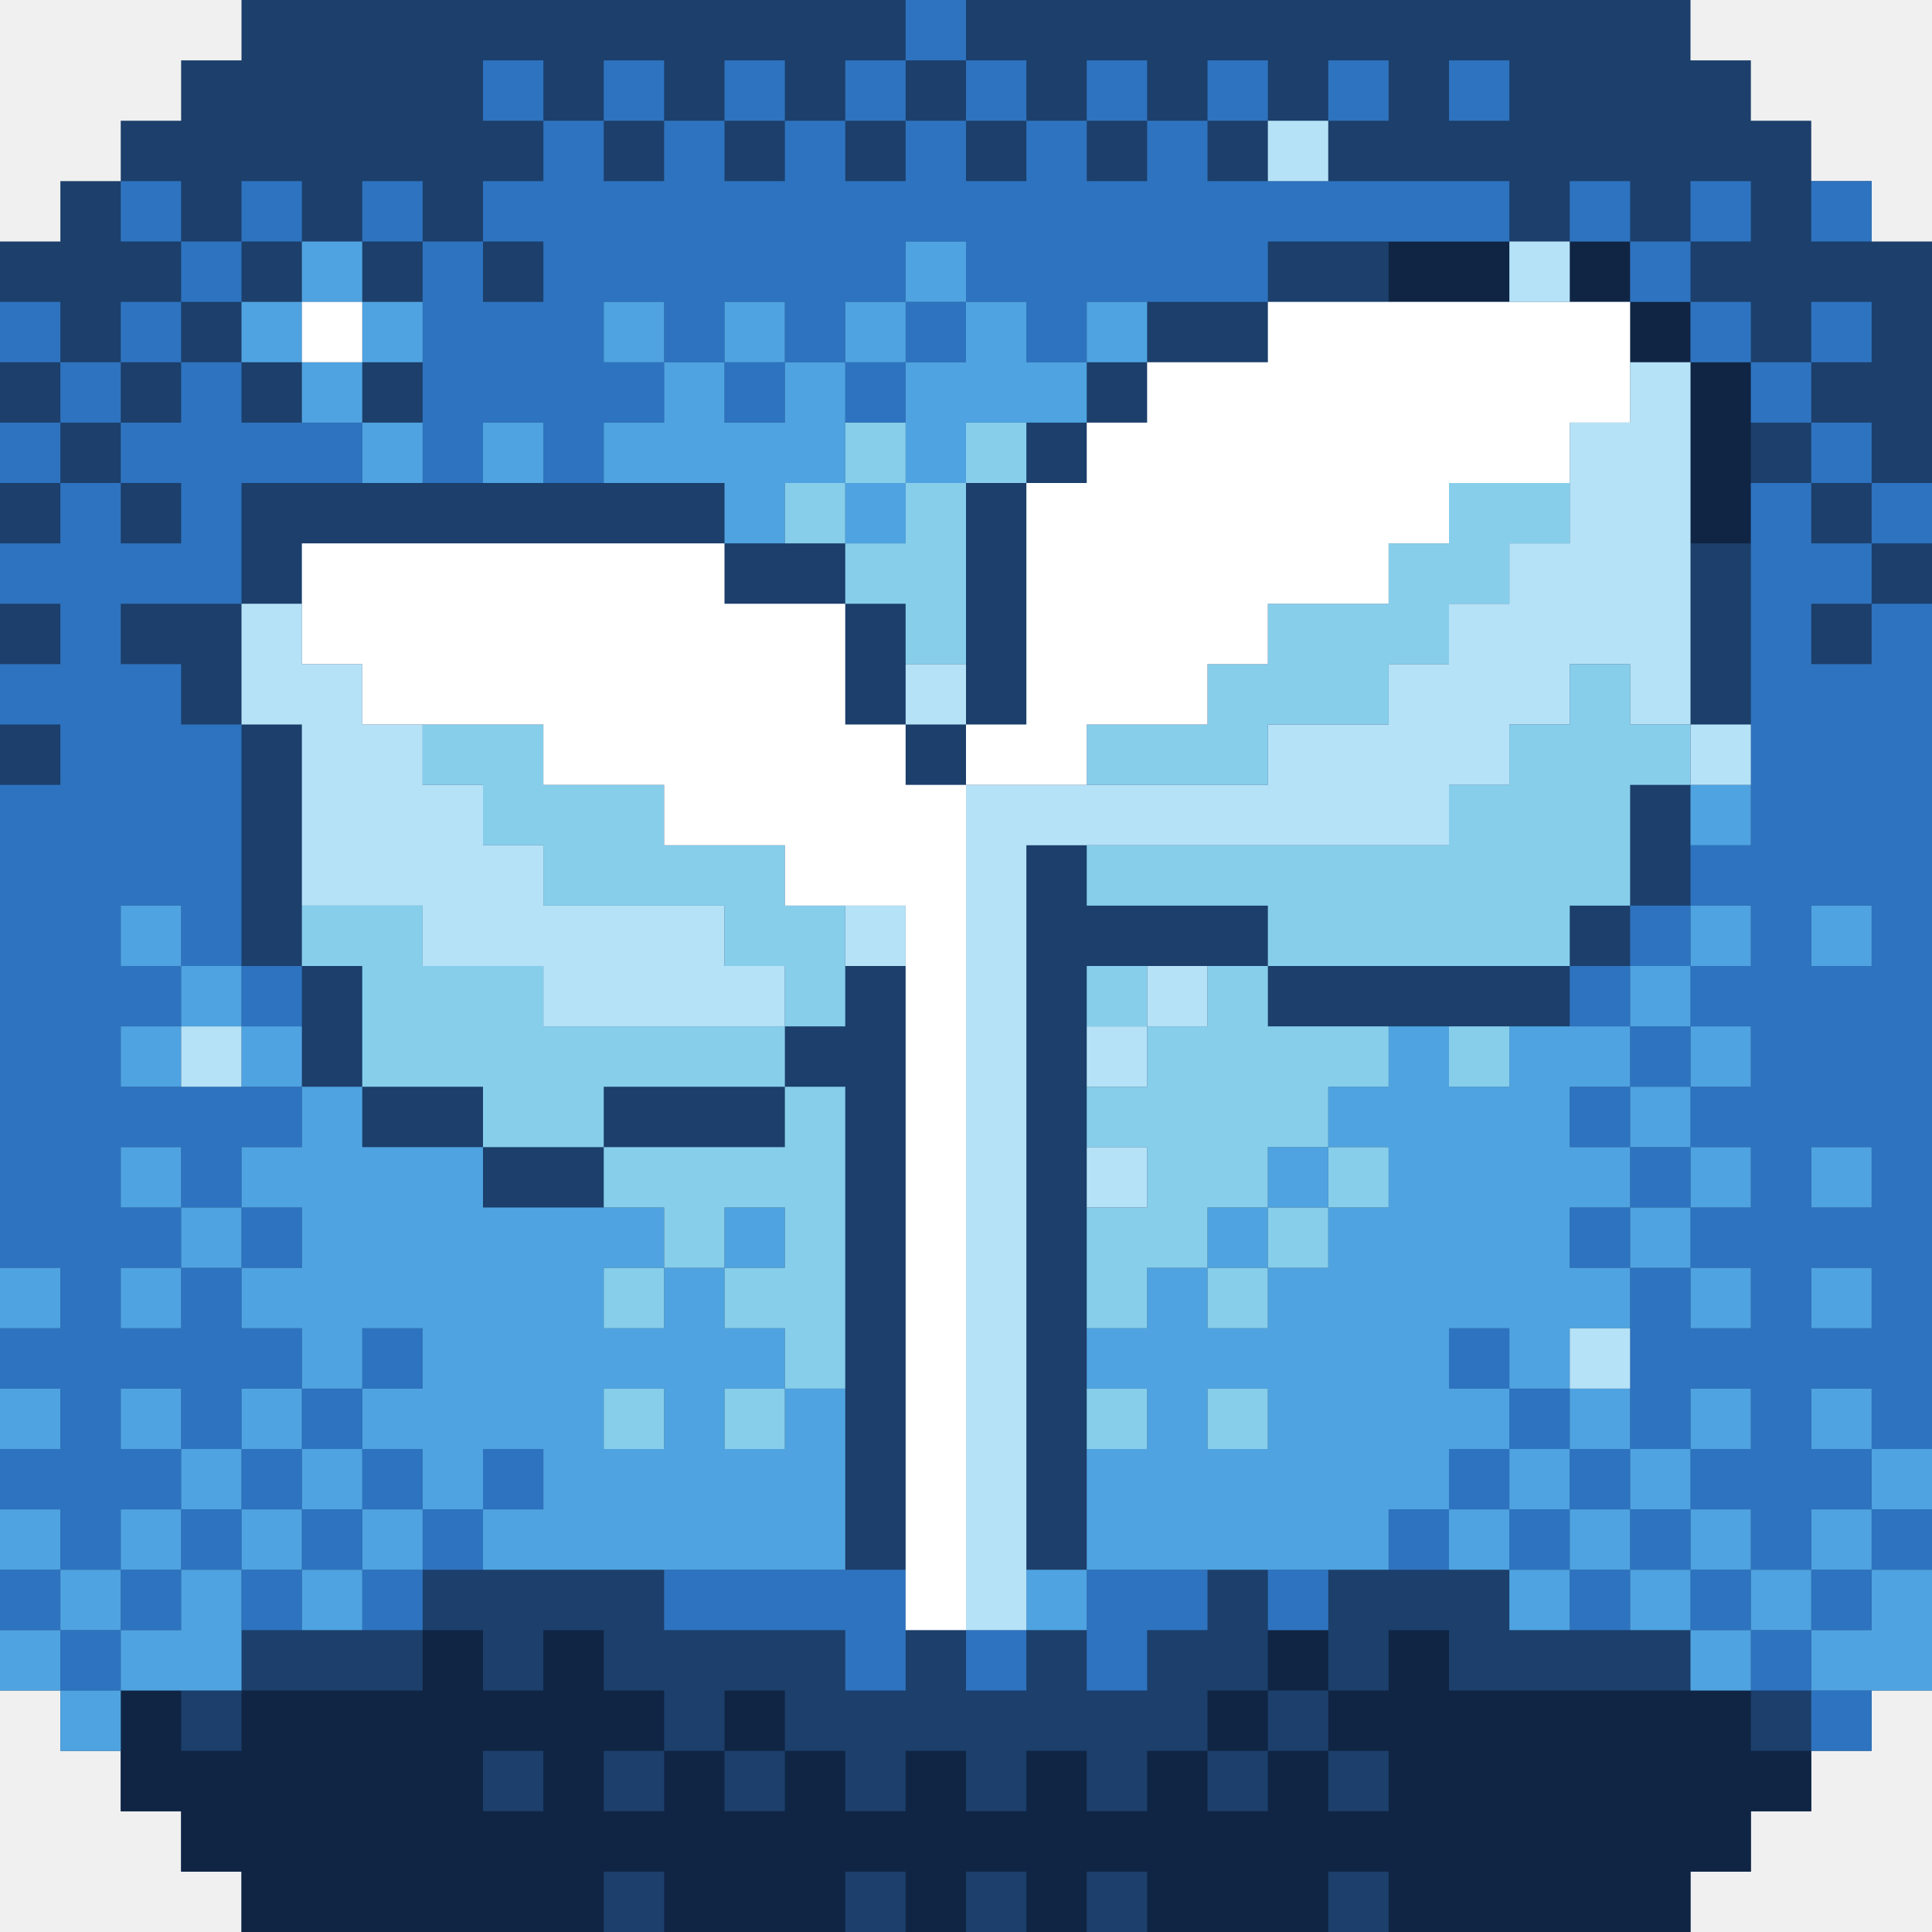
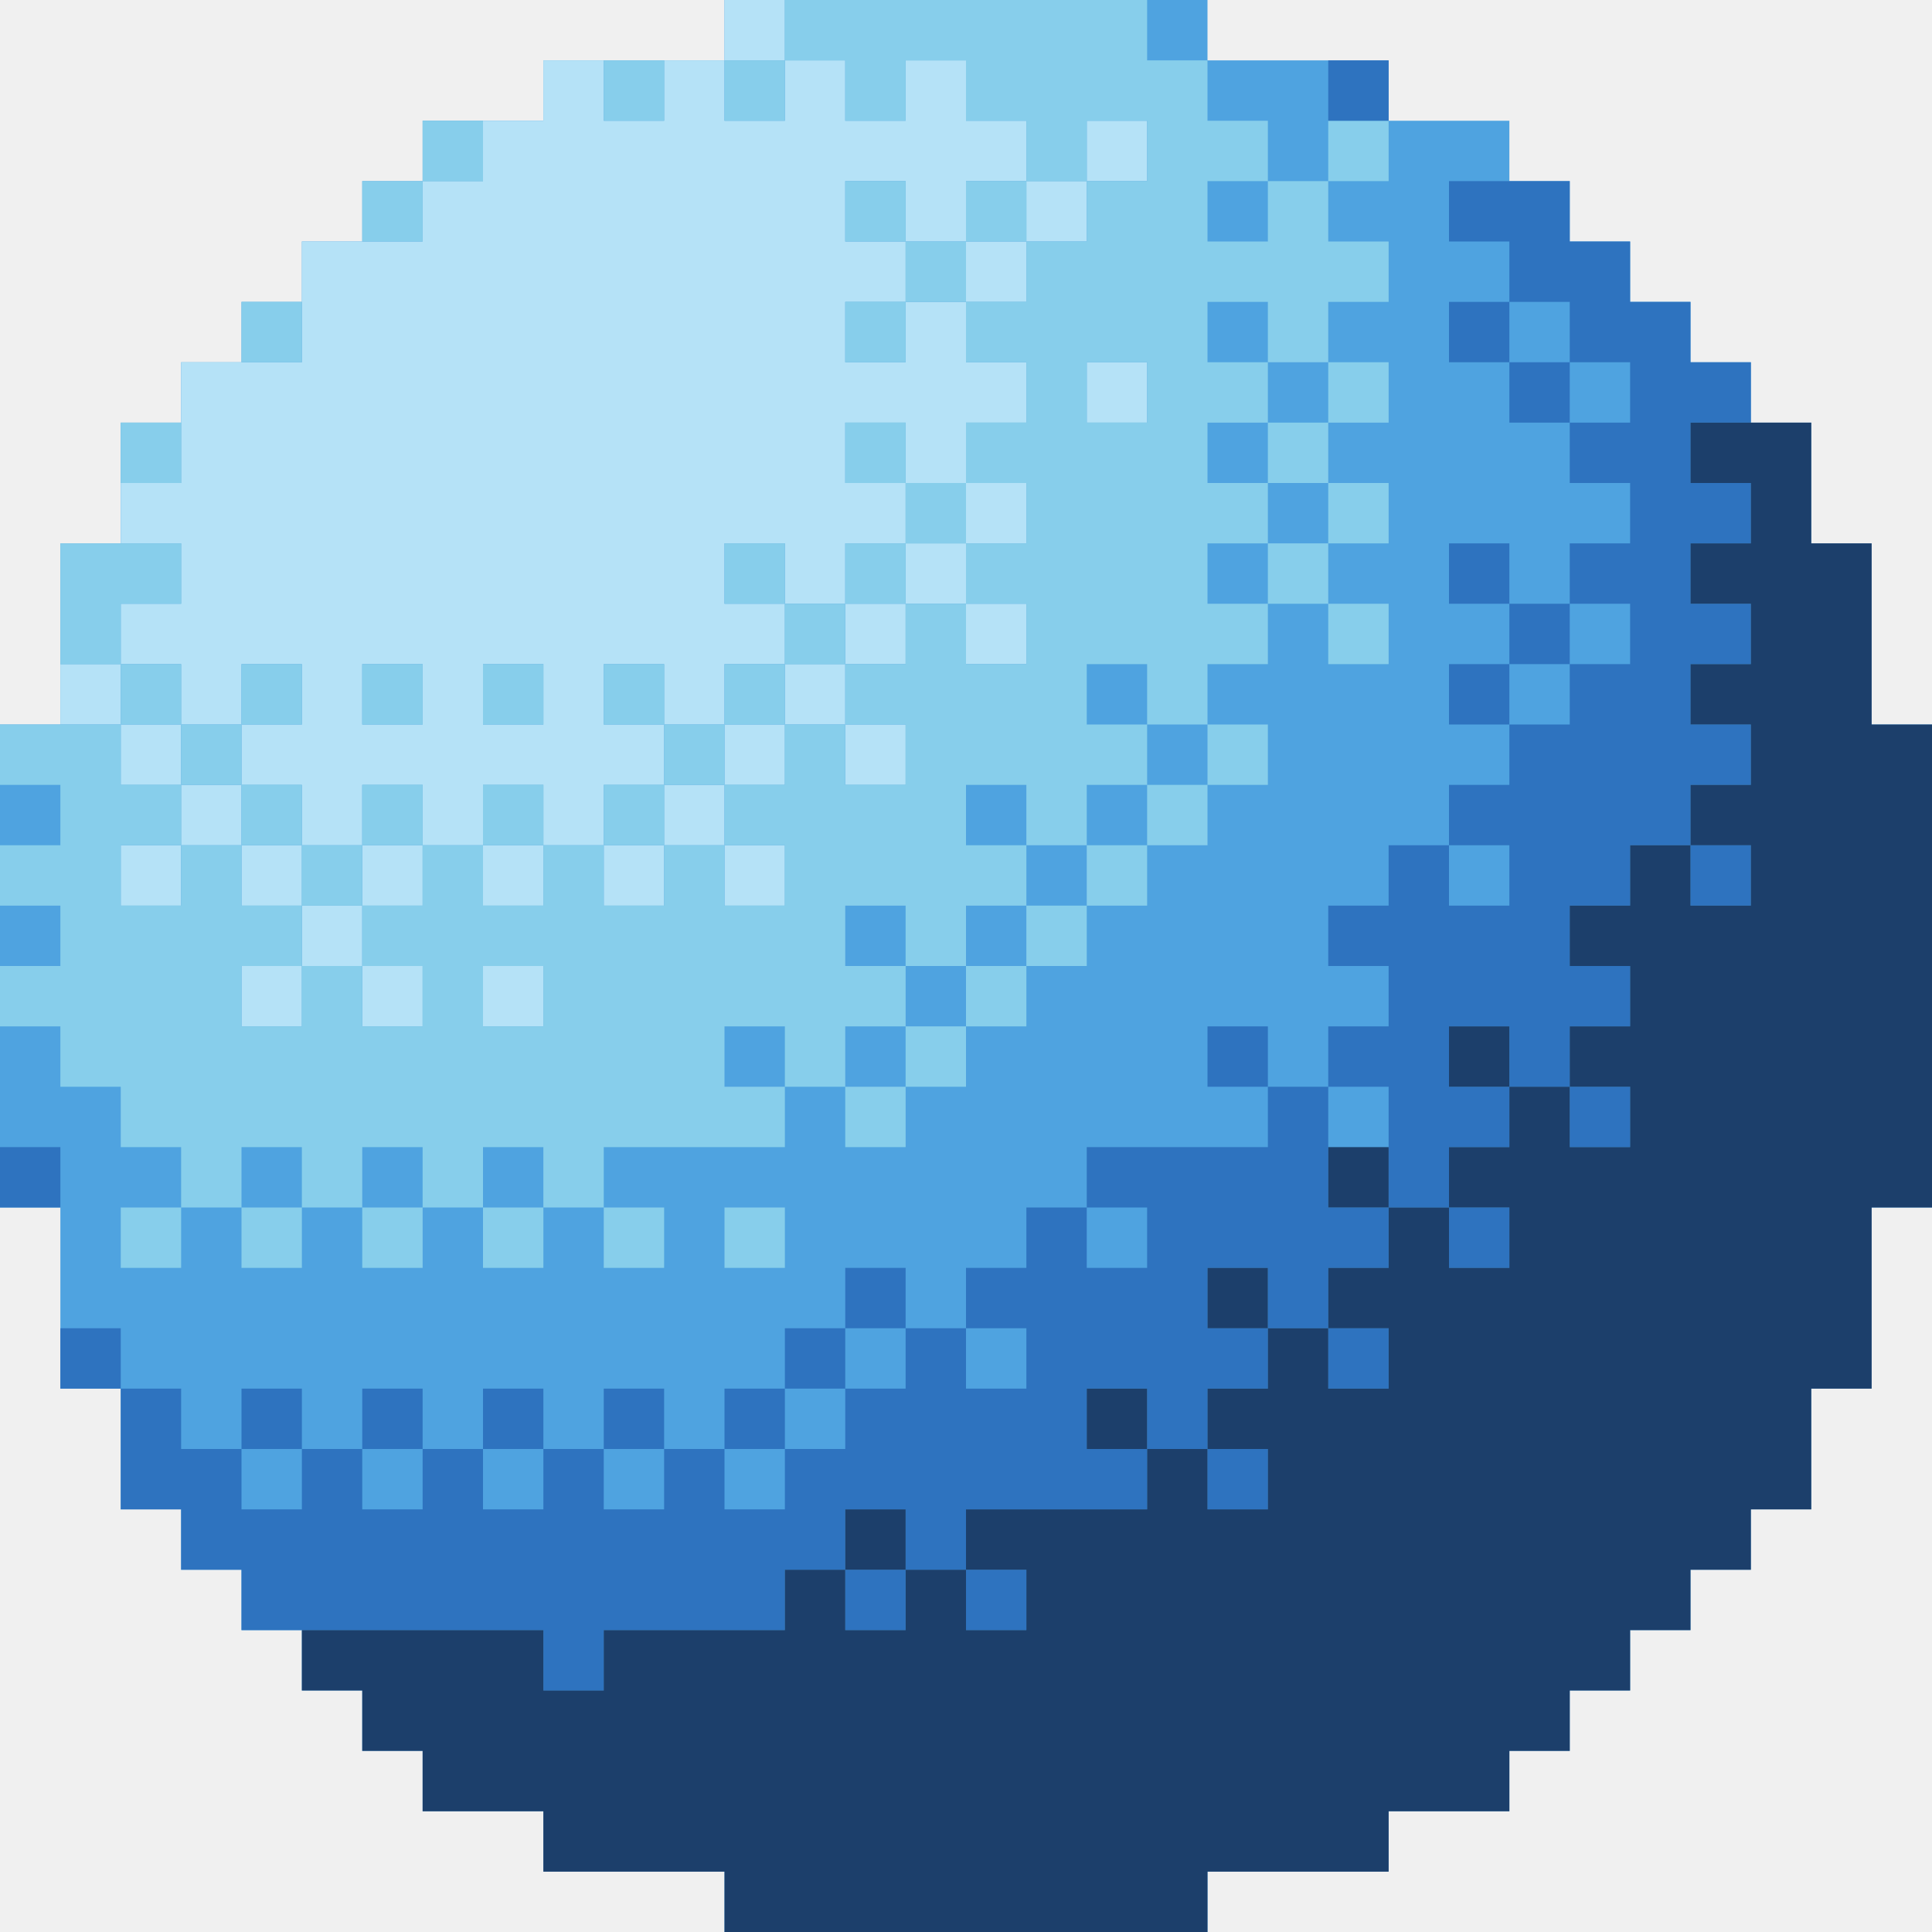
<svg xmlns="http://www.w3.org/2000/svg" viewBox="0 0 32 32">
-   <path fill="#1c3f6b" d="M4 0h24v1h-24zM3 1h26v1h-26zM2 2h28v1h-28zM1 3h30v1h-30zM0 4h32v1h-32zM0 5h32v1h-32zM0 6h32v1h-32zM0 7h32v1h-32zM0 8h32v1h-32zM0 9h32v1h-32zM0 10h32v1h-32zM0 11h32v1h-32zM0 12h32v1h-32zM0 13h32v1h-32zM0 14h32v1h-32zM0 15h32v1h-32zM0 16h32v1h-32zM0 17h32v1h-32zM0 18h32v1h-32zM0 19h32v1h-32zM0 20h32v1h-32zM0 21h32v1h-32zM0 22h32v1h-32zM0 23h32v1h-32zM0 24h32v1h-32zM0 25h32v1h-32zM0 26h32v1h-32zM0 27h32v1h-32zM1 28h30v1h-30zM2 29h28v1h-28zM3 30h26v1h-26zM4 31h24v1h-24z" />
-   <path fill="#102544" d="M23 4h2v1h-2zM26 4h1v1h-1zM27 5h1v1h-1zM28 6h1v1h-1zM28 7h1v1h-1zM28 8h1v1h-1zM7 27h1v1h-1zM9 27h1v1h-1zM21 27h1v1h-1zM23 27h1v1h-1zM2 28h1v1h-1zM4 28h7v1h-7zM12 28h1v1h-1zM20 28h1v1h-1zM22 28h7v1h-7zM2 29h6v1h-6zM9 29h1v1h-1zM11 29h1v1h-1zM13 29h1v1h-1zM15 29h1v1h-1zM17 29h1v1h-1zM19 29h1v1h-1zM21 29h1v1h-1zM23 29h7v1h-7zM3 30h26v1h-26zM4 31h6v1h-6zM11 31h3v1h-3zM15 31h1v1h-1zM17 31h1v1h-1zM19 31h3v1h-3zM23 31h5v1h-5z" />
-   <path fill="#2e73bf" d="M15 0h1v1h-1zM8 1h1v1h-1zM10 1h1v1h-1zM12 1h1v1h-1zM14 1h1v1h-1zM16 1h1v1h-1zM18 1h1v1h-1zM20 1h1v1h-1zM22 1h1v1h-1zM24 1h1v1h-1zM9 2h1v1h-1zM11 2h1v1h-1zM13 2h1v1h-1zM15 2h1v1h-1zM17 2h1v1h-1zM19 2h1v1h-1zM2 3h1v1h-1zM4 3h1v1h-1zM6 3h1v1h-1zM8 3h17v1h-17zM26 3h1v1h-1zM28 3h1v1h-1zM30 3h1v1h-1zM3 4h1v1h-1zM7 4h1v1h-1zM9 4h6v1h-6zM16 4h5v1h-5zM27 4h1v1h-1zM0 5h1v1h-1zM2 5h1v1h-1zM7 5h3v1h-3zM11 5h1v1h-1zM13 5h1v1h-1zM15 5h1v1h-1zM17 5h1v1h-1zM28 5h1v1h-1zM30 5h1v1h-1zM1 6h1v1h-1zM3 6h1v1h-1zM7 6h4v1h-4zM12 6h1v1h-1zM14 6h1v1h-1zM29 6h1v1h-1zM0 7h1v1h-1zM2 7h4v1h-4zM7 7h1v1h-1zM9 7h1v1h-1zM30 7h1v1h-1zM1 8h1v1h-1zM3 8h1v1h-1zM29 8h1v1h-1zM31 8h1v1h-1zM0 9h4v1h-4zM29 9h2v1h-2zM1 10h1v1h-1zM29 10h1v1h-1zM31 10h1v1h-1zM0 11h3v1h-3zM29 11h3v1h-3zM1 12h3v1h-3zM29 12h3v1h-3zM0 13h4v1h-4zM29 13h3v1h-3zM0 14h4v1h-4zM28 14h4v1h-4zM0 15h2v1h-2zM3 15h1v1h-1zM27 15h1v1h-1zM29 15h1v1h-1zM31 15h1v1h-1zM0 16h3v1h-3zM4 16h1v1h-1zM26 16h1v1h-1zM28 16h4v1h-4zM0 17h2v1h-2zM27 17h1v1h-1zM29 17h3v1h-3zM0 18h5v1h-5zM26 18h1v1h-1zM28 18h4v1h-4zM0 19h2v1h-2zM3 19h1v1h-1zM27 19h1v1h-1zM29 19h1v1h-1zM31 19h1v1h-1zM0 20h3v1h-3zM4 20h1v1h-1zM26 20h1v1h-1zM28 20h4v1h-4zM1 21h1v1h-1zM3 21h1v1h-1zM27 21h1v1h-1zM29 21h1v1h-1zM31 21h1v1h-1zM0 22h5v1h-5zM6 22h1v1h-1zM24 22h1v1h-1zM27 22h5v1h-5zM1 23h1v1h-1zM3 23h1v1h-1zM5 23h1v1h-1zM25 23h1v1h-1zM27 23h1v1h-1zM29 23h1v1h-1zM31 23h1v1h-1zM0 24h3v1h-3zM4 24h1v1h-1zM6 24h1v1h-1zM8 24h1v1h-1zM24 24h1v1h-1zM26 24h1v1h-1zM28 24h3v1h-3zM1 25h1v1h-1zM3 25h1v1h-1zM5 25h1v1h-1zM7 25h1v1h-1zM23 25h1v1h-1zM25 25h1v1h-1zM27 25h1v1h-1zM29 25h1v1h-1zM31 25h1v1h-1zM0 26h1v1h-1zM2 26h1v1h-1zM4 26h1v1h-1zM6 26h1v1h-1zM11 26h4v1h-4zM18 26h2v1h-2zM21 26h1v1h-1zM26 26h1v1h-1zM28 26h1v1h-1zM30 26h1v1h-1zM1 27h1v1h-1zM14 27h1v1h-1zM16 27h1v1h-1zM18 27h1v1h-1zM29 27h1v1h-1zM30 28h1v1h-1z" />
-   <path fill="#4fa3e0" d="M5 4h1v1h-1zM15 4h1v1h-1zM4 5h1v1h-1zM6 5h1v1h-1zM10 5h1v1h-1zM12 5h1v1h-1zM14 5h1v1h-1zM16 5h1v1h-1zM18 5h1v1h-1zM5 6h1v1h-1zM11 6h1v1h-1zM13 6h1v1h-1zM15 6h3v1h-3zM6 7h1v1h-1zM8 7h1v1h-1zM10 7h4v1h-4zM15 7h1v1h-1zM12 8h1v1h-1zM14 8h1v1h-1zM28 13h1v1h-1zM2 15h1v1h-1zM28 15h1v1h-1zM30 15h1v1h-1zM3 16h1v1h-1zM27 16h1v1h-1zM2 17h1v1h-1zM4 17h1v1h-1zM23 17h1v1h-1zM25 17h2v1h-2zM28 17h1v1h-1zM5 18h1v1h-1zM22 18h4v1h-4zM27 18h1v1h-1zM2 19h1v1h-1zM4 19h4v1h-4zM21 19h1v1h-1zM23 19h4v1h-4zM28 19h1v1h-1zM30 19h1v1h-1zM3 20h1v1h-1zM5 20h6v1h-6zM12 20h1v1h-1zM20 20h1v1h-1zM22 20h4v1h-4zM27 20h1v1h-1zM0 21h1v1h-1zM2 21h1v1h-1zM4 21h6v1h-6zM11 21h1v1h-1zM19 21h1v1h-1zM21 21h6v1h-6zM28 21h1v1h-1zM30 21h1v1h-1zM5 22h1v1h-1zM7 22h6v1h-6zM18 22h6v1h-6zM25 22h1v1h-1zM0 23h1v1h-1zM2 23h1v1h-1zM4 23h1v1h-1zM6 23h4v1h-4zM11 23h1v1h-1zM13 23h1v1h-1zM19 23h1v1h-1zM21 23h4v1h-4zM26 23h1v1h-1zM28 23h1v1h-1zM30 23h1v1h-1zM3 24h1v1h-1zM5 24h1v1h-1zM7 24h1v1h-1zM9 24h5v1h-5zM18 24h6v1h-6zM25 24h1v1h-1zM27 24h1v1h-1zM31 24h1v1h-1zM0 25h1v1h-1zM2 25h1v1h-1zM4 25h1v1h-1zM6 25h1v1h-1zM8 25h6v1h-6zM18 25h5v1h-5zM24 25h1v1h-1zM26 25h1v1h-1zM28 25h1v1h-1zM30 25h1v1h-1zM1 26h1v1h-1zM3 26h1v1h-1zM5 26h1v1h-1zM17 26h1v1h-1zM25 26h1v1h-1zM27 26h1v1h-1zM29 26h1v1h-1zM31 26h1v1h-1zM0 27h1v1h-1zM2 27h2v1h-2zM28 27h1v1h-1zM30 27h2v1h-2zM1 28h1v1h-1z" />
-   <path fill="#87ceeb" d="M14 7h1v1h-1zM16 7h1v1h-1zM13 8h1v1h-1zM15 8h1v1h-1zM24 8h2v1h-2zM14 9h2v1h-2zM23 9h2v1h-2zM15 10h1v1h-1zM21 10h3v1h-3zM20 11h3v1h-3zM26 11h1v1h-1zM7 12h2v1h-2zM18 12h3v1h-3zM25 12h3v1h-3zM8 13h3v1h-3zM24 13h3v1h-3zM9 14h4v1h-4zM18 14h9v1h-9zM5 15h2v1h-2zM12 15h2v1h-2zM21 15h5v1h-5zM6 16h3v1h-3zM13 16h1v1h-1zM18 16h1v1h-1zM20 16h1v1h-1zM6 17h7v1h-7zM19 17h4v1h-4zM24 17h1v1h-1zM8 18h2v1h-2zM13 18h1v1h-1zM18 18h4v1h-4zM10 19h4v1h-4zM19 19h2v1h-2zM22 19h1v1h-1zM11 20h1v1h-1zM13 20h1v1h-1zM18 20h2v1h-2zM21 20h1v1h-1zM10 21h1v1h-1zM12 21h2v1h-2zM18 21h1v1h-1zM20 21h1v1h-1zM13 22h1v1h-1zM10 23h1v1h-1zM12 23h1v1h-1zM18 23h1v1h-1zM20 23h1v1h-1z" />
-   <path fill="#b5e2f7" d="M21 2h1v1h-1zM25 4h1v1h-1zM27 6h1v1h-1zM26 7h2v1h-2zM26 8h2v1h-2zM25 9h3v1h-3zM4 10h1v1h-1zM24 10h4v1h-4zM4 11h2v1h-2zM15 11h1v1h-1zM23 11h3v1h-3zM27 11h1v1h-1zM5 12h2v1h-2zM21 12h4v1h-4zM28 12h1v1h-1zM5 13h3v1h-3zM16 13h8v1h-8zM5 14h4v1h-4zM16 14h1v1h-1zM7 15h5v1h-5zM14 15h1v1h-1zM16 15h1v1h-1zM9 16h4v1h-4zM16 16h1v1h-1zM19 16h1v1h-1zM3 17h1v1h-1zM16 17h1v1h-1zM18 17h1v1h-1zM16 18h1v1h-1zM16 19h1v1h-1zM18 19h1v1h-1zM16 20h1v1h-1zM16 21h1v1h-1zM16 22h1v1h-1zM26 22h1v1h-1zM16 23h1v1h-1zM16 24h1v1h-1zM16 25h1v1h-1zM16 26h1v1h-1z" />
-   <path fill="#ffffff" d="M5 5h1v1h-1zM21 5h6v1h-6zM19 6h8v1h-8zM18 7h8v1h-8zM17 8h7v1h-7zM5 9h7v1h-7zM17 9h6v1h-6zM5 10h9v1h-9zM17 10h4v1h-4zM6 11h8v1h-8zM17 11h3v1h-3zM9 12h6v1h-6zM16 12h2v1h-2zM11 13h5v1h-5zM13 14h3v1h-3zM15 15h1v1h-1zM15 16h1v1h-1zM15 17h1v1h-1zM15 18h1v1h-1zM15 19h1v1h-1zM15 20h1v1h-1zM15 21h1v1h-1zM15 22h1v1h-1zM15 23h1v1h-1zM15 24h1v1h-1zM15 25h1v1h-1zM15 26h1v1h-1z" />
+   <path fill="#4fa3e0" d="M12 0h8v1h-8zM9 1h14v1h-14zM7 2h18v1h-18zM6 3h20v1h-20zM5 4h22v1h-22zM4 5h24v1h-24zM3 6h26v1h-26zM2 7h28v1h-28zM2 8h28v1h-28zM1 9h30v1h-30zM1 10h30v1h-30zM1 11h30v1h-30zM0 12h32v1h-32zM0 13h32v1h-32zM0 14h32v1h-32zM0 15h32v1h-32zM0 16h32v1h-32zM0 17h32v1h-32zM0 18h32v1h-32zM0 19h32v1h-32zM1 20h30v1h-30zM1 21h30v1h-30zM1 22h30v1h-30zM2 23h28v1h-28zM2 24h28v1h-28zM3 25h26v1h-26zM4 26h24v1h-24zM5 27h22v1h-22zM6 28h20v1h-20zM7 29h18v1h-18zM9 30h14v1h-14zM12 31h8v1h-8z" />
+   <path fill="#b5e2f7" d="M12 0h1v1h-1zM9 1h1v1h-1zM11 1h1v1h-1zM13 1h1v1h-1zM15 1h1v1h-1zM8 2h9v1h-9zM18 2h1v1h-1zM7 3h7v1h-7zM15 3h1v1h-1zM17 3h1v1h-1zM5 4h10v1h-10zM16 4h1v1h-1zM5 5h9v1h-9zM15 5h1v1h-1zM3 6h14v1h-14zM18 6h1v1h-1zM3 7h11v1h-11zM15 7h1v1h-1zM2 8h13v1h-13zM16 8h1v1h-1zM3 9h9v1h-9zM13 9h1v1h-1zM15 9h1v1h-1zM2 10h11v1h-11zM14 10h1v1h-1zM16 10h1v1h-1zM1 11h1v1h-1zM3 11h1v1h-1zM5 11h1v1h-1zM7 11h1v1h-1zM9 11h1v1h-1zM11 11h1v1h-1zM13 11h1v1h-1zM2 12h1v1h-1zM4 12h7v1h-7zM12 12h1v1h-1zM14 12h1v1h-1zM3 13h1v1h-1zM5 13h1v1h-1zM7 13h1v1h-1zM9 13h1v1h-1zM11 13h1v1h-1zM2 14h1v1h-1zM4 14h1v1h-1zM6 14h1v1h-1zM8 14h1v1h-1zM10 14h1v1h-1zM12 14h1v1h-1zM5 15h1v1h-1zM4 16h1v1h-1zM6 16h1v1h-1zM8 16h1v1h-1z" />
+   <path fill="#87ceeb" d="M13 0h6v1h-6zM10 1h1v1h-1zM12 1h1v1h-1zM14 1h1v1h-1zM16 1h4v1h-4zM7 2h1v1h-1zM17 2h1v1h-1zM19 2h2v1h-2zM22 2h1v1h-1zM6 3h1v1h-1zM14 3h1v1h-1zM16 3h1v1h-1zM18 3h2v1h-2zM21 3h1v1h-1zM15 4h1v1h-1zM17 4h6v1h-6zM4 5h1v1h-1zM14 5h1v1h-1zM16 5h4v1h-4zM21 5h1v1h-1zM17 6h1v1h-1zM19 6h2v1h-2zM22 6h1v1h-1zM2 7h1v1h-1zM14 7h1v1h-1zM16 7h4v1h-4zM21 7h1v1h-1zM15 8h1v1h-1zM17 8h4v1h-4zM22 8h1v1h-1zM1 9h2v1h-2zM12 9h1v1h-1zM14 9h1v1h-1zM16 9h4v1h-4zM21 9h1v1h-1zM1 10h1v1h-1zM13 10h1v1h-1zM15 10h1v1h-1zM17 10h4v1h-4zM22 10h1v1h-1zM2 11h1v1h-1zM4 11h1v1h-1zM6 11h1v1h-1zM8 11h1v1h-1zM10 11h1v1h-1zM12 11h1v1h-1zM14 11h4v1h-4zM19 11h1v1h-1zM0 12h2v1h-2zM3 12h1v1h-1zM11 12h1v1h-1zM13 12h1v1h-1zM15 12h4v1h-4zM20 12h1v1h-1zM1 13h2v1h-2zM4 13h1v1h-1zM6 13h1v1h-1zM8 13h1v1h-1zM10 13h1v1h-1zM12 13h4v1h-4zM17 13h1v1h-1zM19 13h1v1h-1zM0 14h2v1h-2zM3 14h1v1h-1zM5 14h1v1h-1zM7 14h1v1h-1zM9 14h1v1h-1zM11 14h1v1h-1zM13 14h4v1h-4zM18 14h1v1h-1zM1 15h4v1h-4zM6 15h8v1h-8zM15 15h1v1h-1zM17 15h1v1h-1zM0 16h4v1h-4zM5 16h1v1h-1zM7 16h1v1h-1zM9 16h6v1h-6zM16 16h1v1h-1zM1 17h11v1h-11zM13 17h1v1h-1zM15 17h1v1h-1zM2 18h11v1h-11zM14 18h1v1h-1zM3 19h1v1h-1zM5 19h1v1h-1zM7 19h1v1h-1zM9 19h1v1h-1zM2 20h1v1h-1zM4 20h1v1h-1zM6 20h1v1h-1zM8 20h1v1h-1zM10 20h1v1h-1zM12 20h1v1h-1z" />
+   <path fill="#2e73bf" d="M22 1h1v1h-1zM24 3h2v1h-2zM25 4h2v1h-2zM24 5h1v1h-1zM26 5h2v1h-2zM25 6h1v1h-1zM27 6h2v1h-2zM26 7h2v1h-2zM27 8h2v1h-2zM24 9h1v1h-1zM26 9h2v1h-2zM25 10h1v1h-1zM27 10h2v1h-2zM24 11h1v1h-1zM26 11h2v1h-2zM25 12h4v1h-4zM24 13h4v1h-4zM23 14h1v1h-1zM25 14h2v1h-2zM28 14h1v1h-1zM22 15h4v1h-4zM23 16h4v1h-4zM20 17h1v1h-1zM22 17h2v1h-2zM25 17h1v1h-1zM21 18h1v1h-1zM23 18h2v1h-2zM26 18h1v1h-1zM0 19h1v1h-1zM18 19h4v1h-4zM23 19h1v1h-1zM17 20h1v1h-1zM19 20h4v1h-4zM24 20h1v1h-1zM14 21h1v1h-1zM16 21h4v1h-4zM21 21h1v1h-1zM1 22h1v1h-1zM13 22h1v1h-1zM15 22h1v1h-1zM17 22h4v1h-4zM22 22h1v1h-1zM2 23h1v1h-1zM4 23h1v1h-1zM6 23h1v1h-1zM8 23h1v1h-1zM10 23h1v1h-1zM12 23h1v1h-1zM14 23h4v1h-4zM19 23h1v1h-1zM2 24h2v1h-2zM5 24h1v1h-1zM7 24h1v1h-1zM9 24h1v1h-1zM11 24h1v1h-1zM13 24h6v1h-6zM20 24h1v1h-1zM3 25h11v1h-11zM15 25h1v1h-1zM4 26h9v1h-9zM14 26h1v1h-1zM16 26h1v1h-1zM9 27h1v1h-1z" />
+   <path fill="#1c3f6b" d="M28 7h2v1h-2zM29 8h1v1h-1zM28 9h3v1h-3zM29 10h2v1h-2zM28 11h3v1h-3zM29 12h3v1h-3zM28 13h4v1h-4zM27 14h1v1h-1zM29 14h3v1h-3zM26 15h6v1h-6zM27 16h5v1h-5zM24 17h1v1h-1zM26 17h6v1h-6zM25 18h1v1h-1zM27 18h5v1h-5zM22 19h1v1h-1zM24 19h8v1h-8zM23 20h1v1h-1zM25 20h6v1h-6zM20 21h1v1h-1zM22 21h9v1h-9zM21 22h1v1h-1zM23 22h8v1h-8zM18 23h1v1h-1zM20 23h10v1h-10zM19 24h1v1h-1zM21 24h9v1h-9zM14 25h1v1h-1zM16 25h13v1h-13zM13 26h1v1h-1zM15 26h1v1h-1zM17 26h11v1h-11zM5 27h4v1h-4zM10 27h17v1h-17zM6 28h20v1h-20zM7 29h18v1h-18zM9 30h14v1h-14zM12 31h8v1h-8z" />
</svg>
